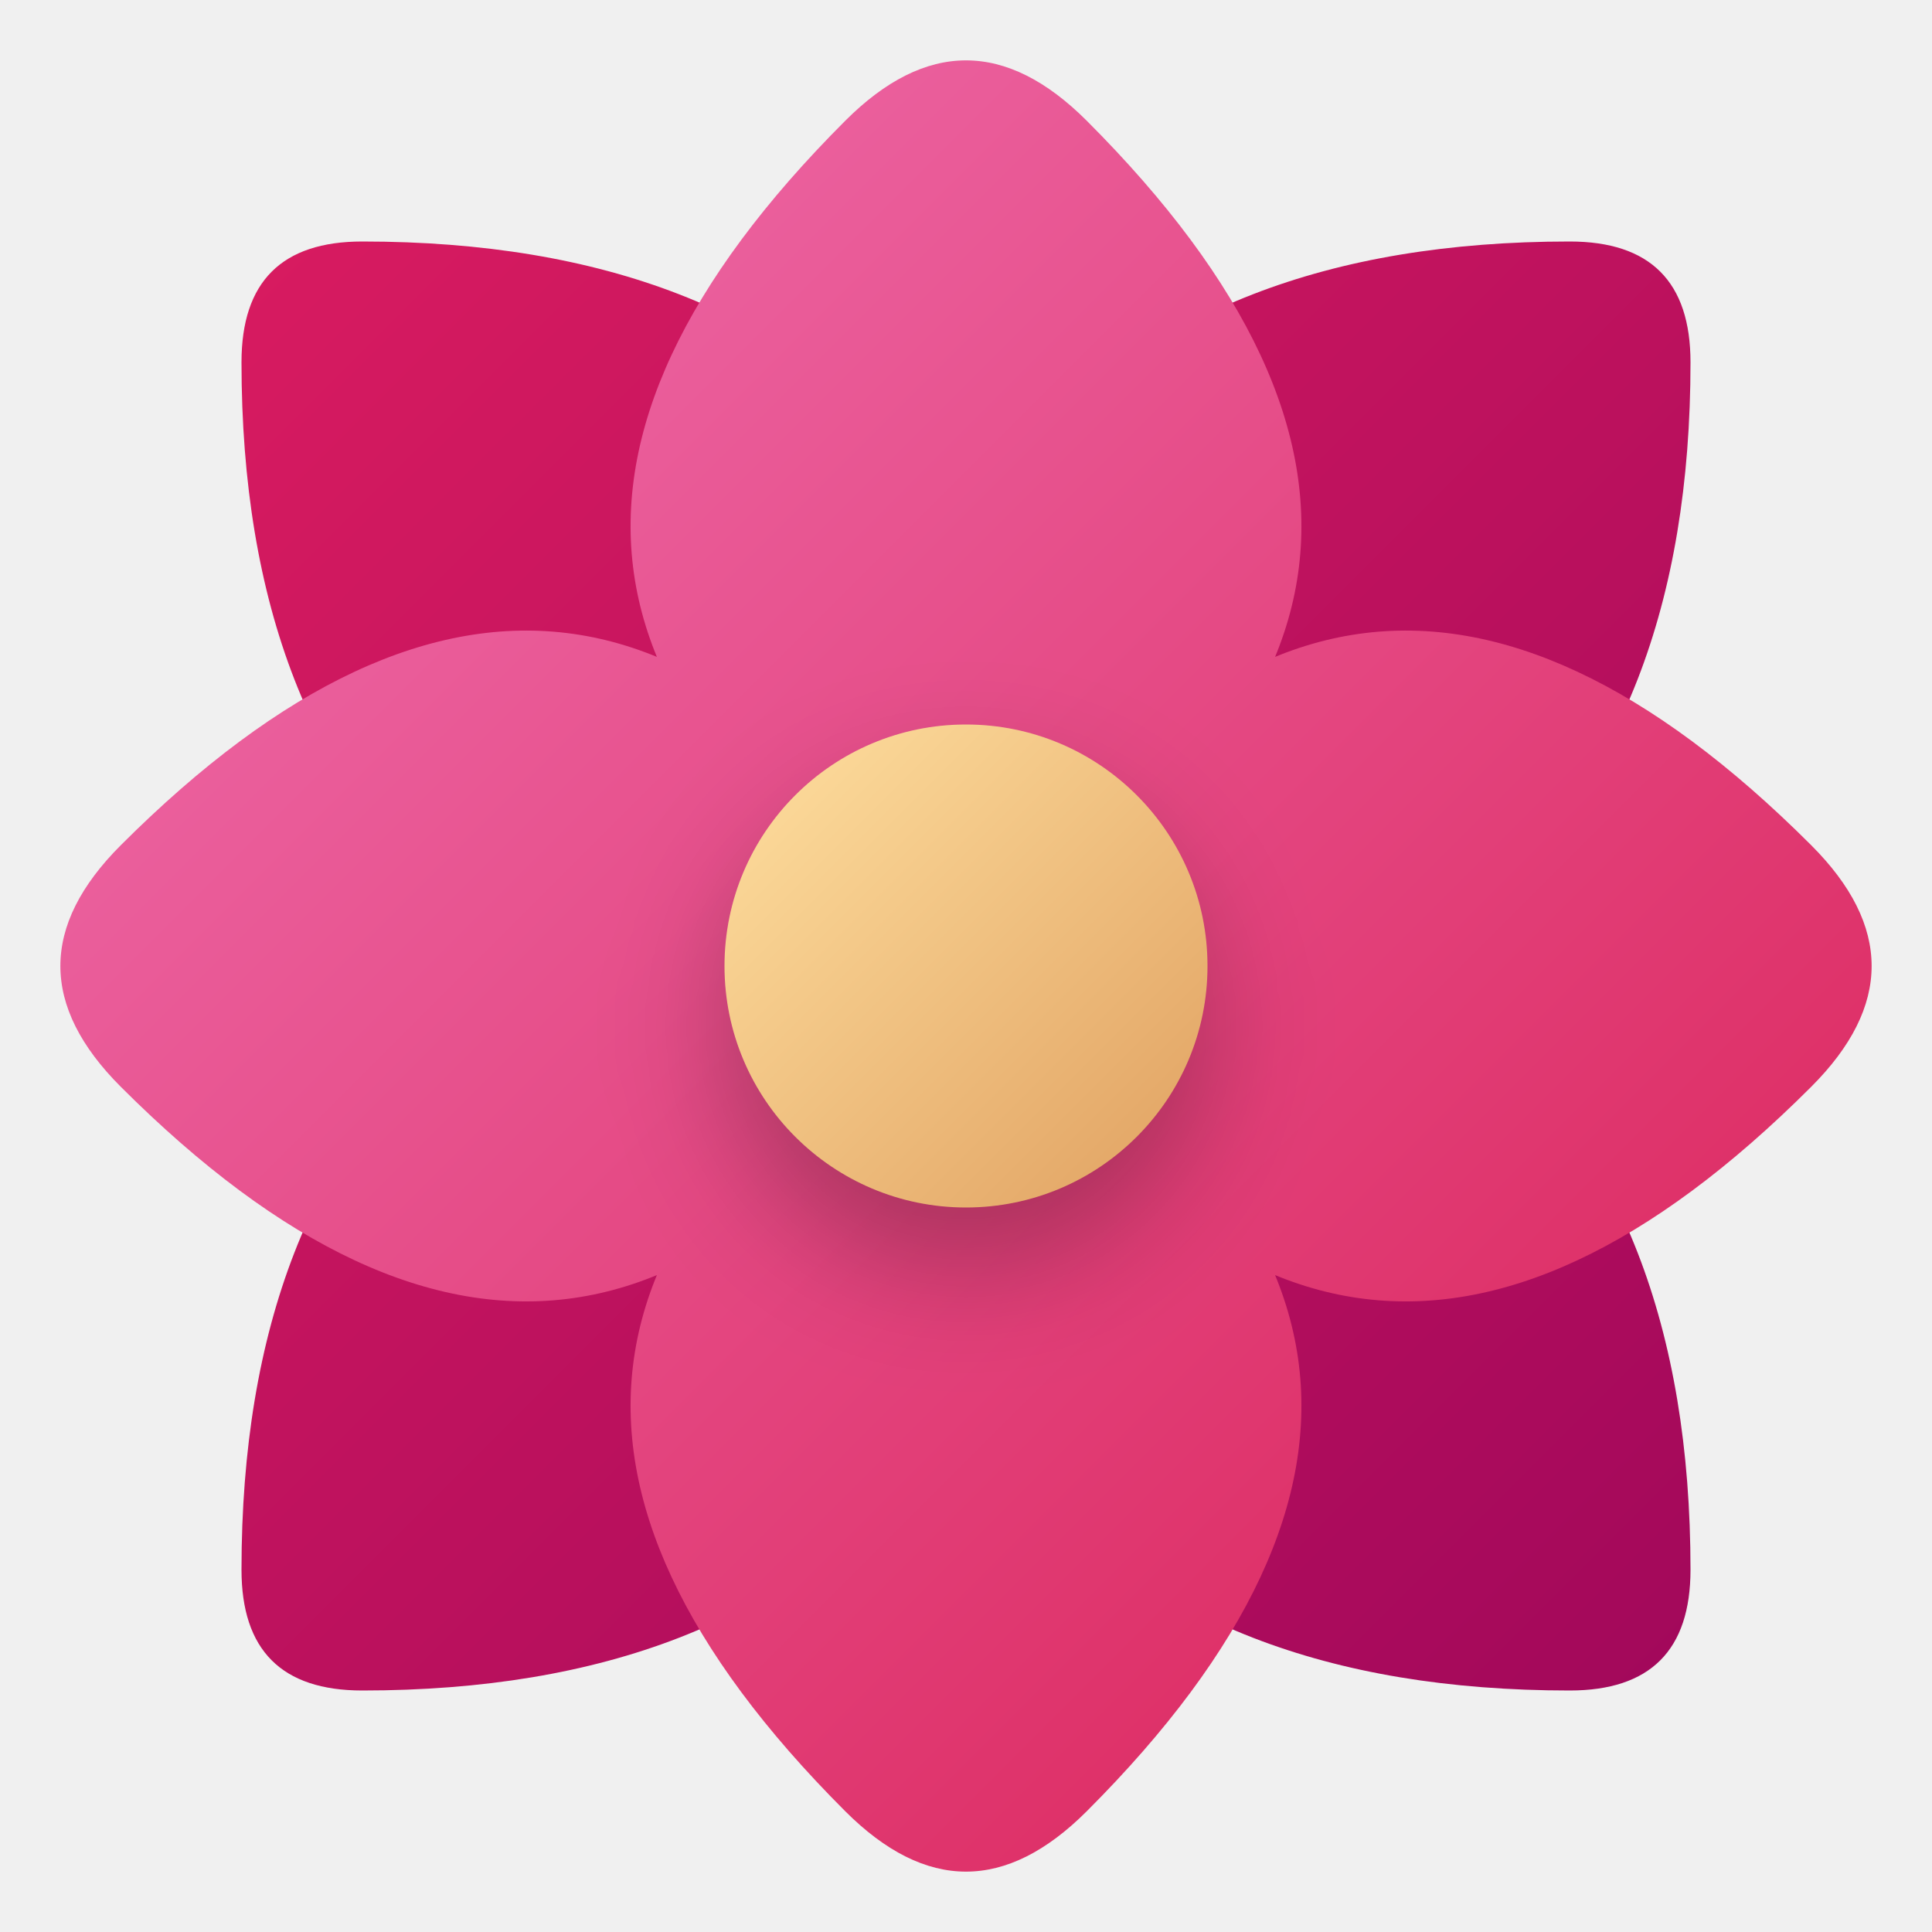
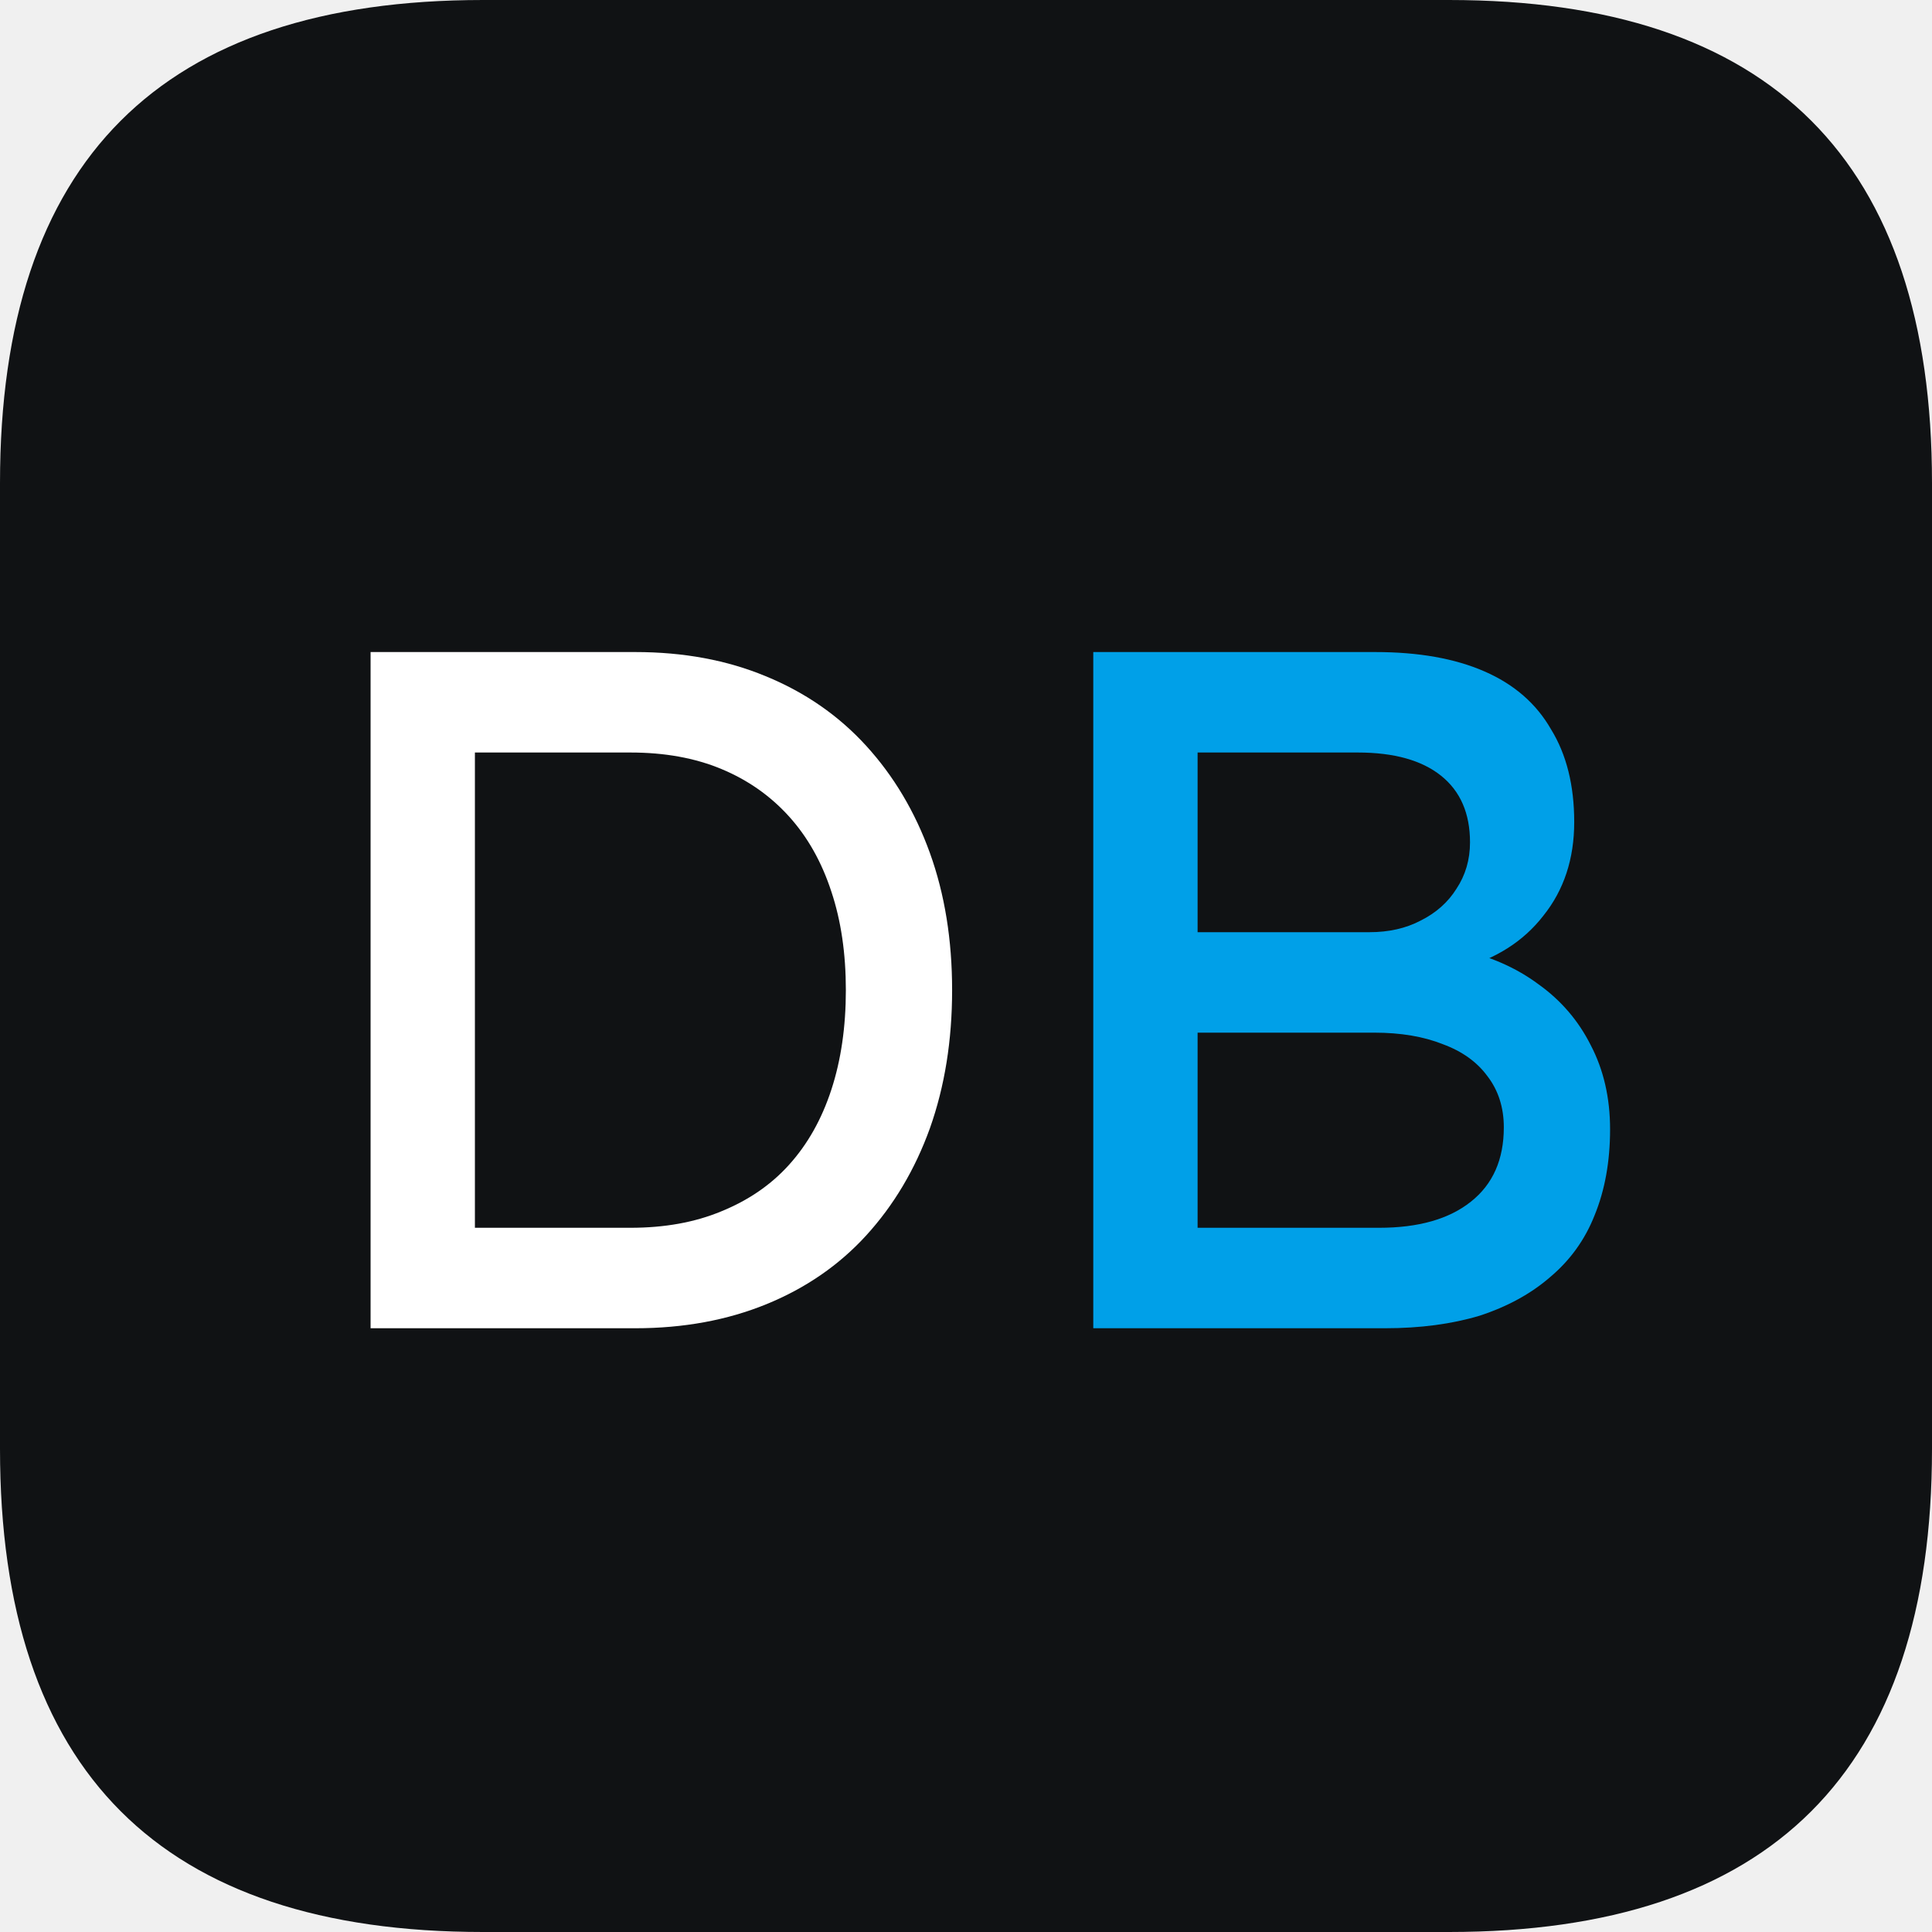
- <svg xmlns="http://www.w3.org/2000/svg" viewBox="0 0 16 16" width="16" height="16" version="1.1" id="svg18">
-   <defs id="defs22">
-     <filter style="color-interpolation-filters:sRGB;" id="filter856">
-       <feFlood flood-opacity="0.251" flood-color="rgb(0,0,0)" result="flood" id="feFlood846" />
-       <feComposite in="flood" in2="SourceGraphic" operator="in" result="composite1" id="feComposite848" />
-       <feGaussianBlur in="composite1" stdDeviation="0.5" result="blur" id="feGaussianBlur850" />
-       <feOffset dx="0" dy="0.5" result="offset" id="feOffset852" />
-       <feComposite in="SourceGraphic" in2="offset" operator="over" result="composite2" id="feComposite854" />
-     </filter>
-     <filter style="color-interpolation-filters:sRGB;" id="filter836">
-       <feFlood flood-opacity="0.251" flood-color="rgb(255,255,255)" result="flood" id="feFlood826" />
-       <feComposite in="flood" in2="SourceGraphic" operator="out" result="composite1" id="feComposite828" />
-       <feGaussianBlur in="composite1" stdDeviation="0.5" result="blur" id="feGaussianBlur830" />
-       <feOffset dx="0" dy="0.5" result="offset" id="feOffset832" />
-       <feComposite in="offset" in2="SourceGraphic" operator="atop" result="composite2" id="feComposite834" />
-     </filter>
-     <filter style="color-interpolation-filters:sRGB;" id="filter37" x="-0.075" y="-0.075" width="1.15" height="1.181">
-       <feFlood flood-opacity="0.251" flood-color="rgb(0,0,0)" result="flood" id="feFlood27" />
-       <feComposite in="flood" in2="SourceGraphic" operator="in" result="composite1" id="feComposite29" />
-       <feGaussianBlur in="composite1" stdDeviation="0.5" result="blur" id="feGaussianBlur31" />
-       <feOffset dx="0" dy="0.5" result="offset" id="feOffset33" />
-       <feComposite in="SourceGraphic" in2="offset" operator="over" result="composite2" id="feComposite35" />
-     </filter>
-     <filter style="color-interpolation-filters:sRGB;" id="filter894" x="-0.3" y="-0.3" width="1.6" height="1.725">
-       <feFlood flood-opacity="0.251" flood-color="rgb(0,0,0)" result="flood" id="feFlood884" />
-       <feComposite in="flood" in2="SourceGraphic" operator="in" result="composite1" id="feComposite886" />
-       <feGaussianBlur in="composite1" stdDeviation="0.5" result="blur" id="feGaussianBlur888" />
-       <feOffset dx="0" dy="0.5" result="offset" id="feOffset890" />
-       <feComposite in="SourceGraphic" in2="offset" operator="over" result="composite2" id="feComposite892" />
-     </filter>
+ <svg xmlns="http://www.w3.org/2000/svg" width="16" height="16" viewBox="0 0 16 16" fill="none">
+   <g clip-path="url(#clip0_31_5)">
+     <path d="M4 0H12C14.667 0 16 1.333 16 4V12C16 14.667 14.667 16 12 16H4C1.333 16 0 14.667 0 12V4C0 1.333 1.333 0 4 0Z" fill="url(#paint0_linear_31_5)" />
+     <path d="M3.069 11V5.4H5.261C5.661 5.4 6.021 5.467 6.341 5.6C6.666 5.733 6.944 5.925 7.173 6.176C7.402 6.427 7.578 6.723 7.701 7.064C7.824 7.405 7.885 7.784 7.885 8.2C7.885 8.616 7.824 8.997 7.701 9.344C7.578 9.685 7.402 9.981 7.173 10.232C6.949 10.477 6.674 10.667 6.349 10.8C6.024 10.933 5.661 11 5.261 11H3.069ZM3.933 10.256L3.909 10.168H5.221C5.504 10.168 5.754 10.123 5.973 10.032C6.197 9.941 6.384 9.813 6.533 9.648C6.688 9.477 6.805 9.269 6.885 9.024C6.965 8.779 7.005 8.504 7.005 8.2C7.005 7.896 6.965 7.624 6.885 7.384C6.805 7.139 6.688 6.931 6.533 6.76C6.378 6.589 6.192 6.459 5.973 6.368C5.754 6.277 5.504 6.232 5.221 6.232H3.885L3.933 6.16V10.256Z" fill="white" />
+     <path d="M9.054 11V5.4H11.389C11.747 5.4 12.048 5.453 12.293 5.56C12.539 5.667 12.723 5.827 12.845 6.04C12.973 6.248 13.037 6.504 13.037 6.808C13.037 7.112 12.952 7.371 12.781 7.584C12.616 7.797 12.384 7.944 12.085 8.024V7.864C12.336 7.917 12.555 8.013 12.742 8.152C12.928 8.285 13.072 8.453 13.174 8.656C13.28 8.859 13.334 9.091 13.334 9.352C13.334 9.619 13.291 9.856 13.206 10.064C13.126 10.267 13.003 10.437 12.838 10.576C12.678 10.715 12.483 10.821 12.254 10.896C12.024 10.965 11.763 11 11.47 11H9.054ZM9.918 10.168H11.421C11.747 10.168 12 10.096 12.181 9.952C12.363 9.808 12.454 9.603 12.454 9.336C12.454 9.171 12.408 9.029 12.318 8.912C12.232 8.795 12.11 8.707 11.95 8.648C11.79 8.584 11.6 8.552 11.382 8.552H9.918V10.168ZM9.918 7.72H11.341C11.502 7.72 11.643 7.688 11.765 7.624C11.893 7.56 11.992 7.472 12.062 7.36C12.136 7.248 12.174 7.12 12.174 6.976C12.174 6.736 12.094 6.552 11.934 6.424C11.774 6.296 11.544 6.232 11.245 6.232H9.918V7.72Z" fill="#00A0E8" />
+   </g>
+   <defs>
+     <linearGradient id="paint0_linear_31_5" x1="0" y1="0" x2="0" y2="16" gradientUnits="userSpaceOnUse">
+       <stop stop-color="#101214" />
+       <stop offset="1" stop-color="#101214" />
+     </linearGradient>
+     <clipPath id="clip0_31_5">
+       <rect width="16" height="16" fill="white" />
+     </clipPath>
  </defs>
-   <linearGradient id="g0" x1="0%" y1="0%" x2="100%" y2="100%">
-     <stop offset="0%" style="stop-color:#d81b60;stop-opacity:1" id="stop2" />
-     <stop offset="100%" style="stop-color:#a2085b;stop-opacity:1" id="stop4" />
-   </linearGradient>
-   <linearGradient id="g1" x1="0%" y1="0%" x2="100%" y2="100%">
-     <stop offset="0%" style="stop-color:#f072b2;stop-opacity:1" id="stop7" />
-     <stop offset="100%" style="stop-color:#d91e53;stop-opacity:1" id="stop9" />
-   </linearGradient>
-   <linearGradient id="g2" x1="0%" y1="0%" x2="100%" y2="100%">
-     <stop offset="0%" style="stop-color:#ffe0a0;stop-opacity:1" id="stop29" />
-     <stop offset="100%" style="stop-color:#e0a060;stop-opacity:1" id="stop31" />
-   </linearGradient>
-   <style id="style12">
-     .ac-color {
-       fill: url(#g0);
-     }
-     .ac-color1 {
-       fill: url(#g1);
-     }
-     .ac-color2 {
-       fill: url(#g2);
-     }
-   </style>
-   <path d="M9 9Q9 2 3 2 2 2 2 3 2 9 9 9M7 9Q7 2 13 2 14 2 14 3 14 9 7 9M9 7Q2 7 2 13 2 14 3 14 9 14 9 7M7 7Q14 7 14 13 14 14 13 14 7 14 7 7" class="ac-color" id="path14" />
-   <path d="M8 8Q3 5 7 1 8 0 9 1 13 5 8 8M8 8Q11 3 15 7 16 8 15 9 11 13 8 8M8 8Q13 11 9 15 8 16 7 15 3 11 8 8M8 8Q5 13 1 9 0 8 1 7 5 3 8 8" class="ac-color1" id="path16" />
-   <path d="M8 6A1 1 0 008 10 1 1 0 008 6" class="ac-color2" id="path17" style="filter:url(#filter894)" />
</svg>
